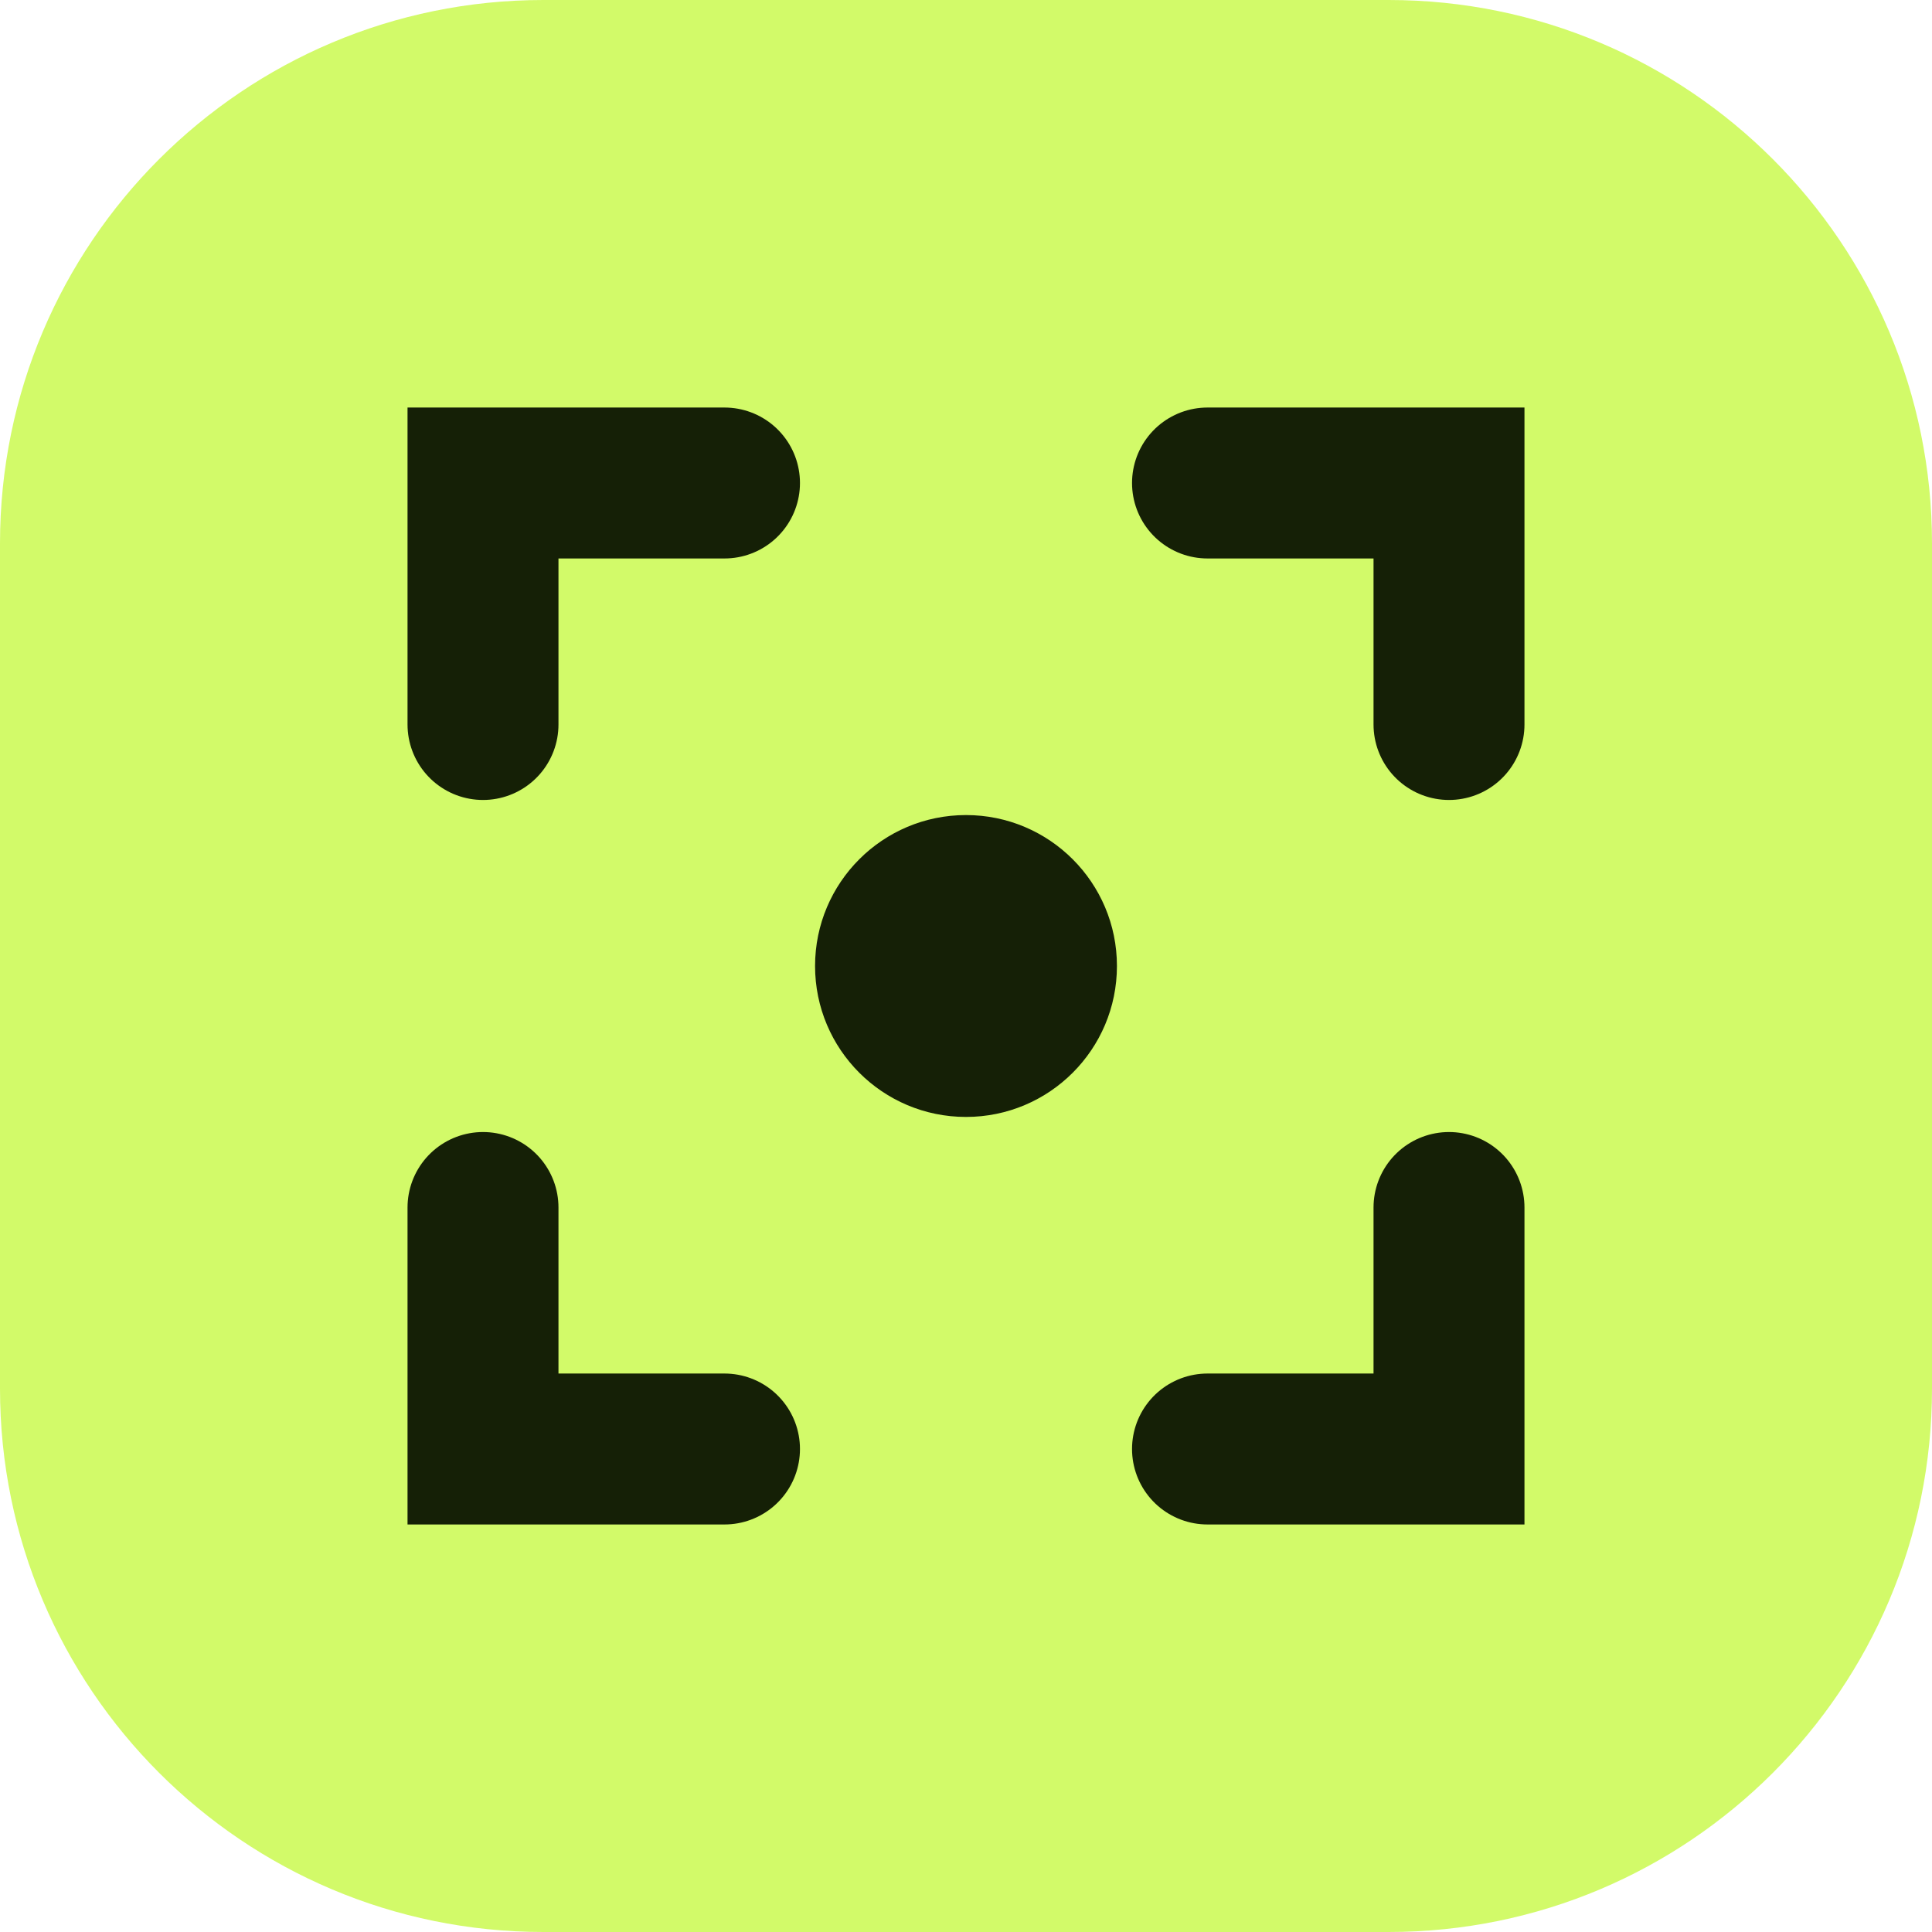
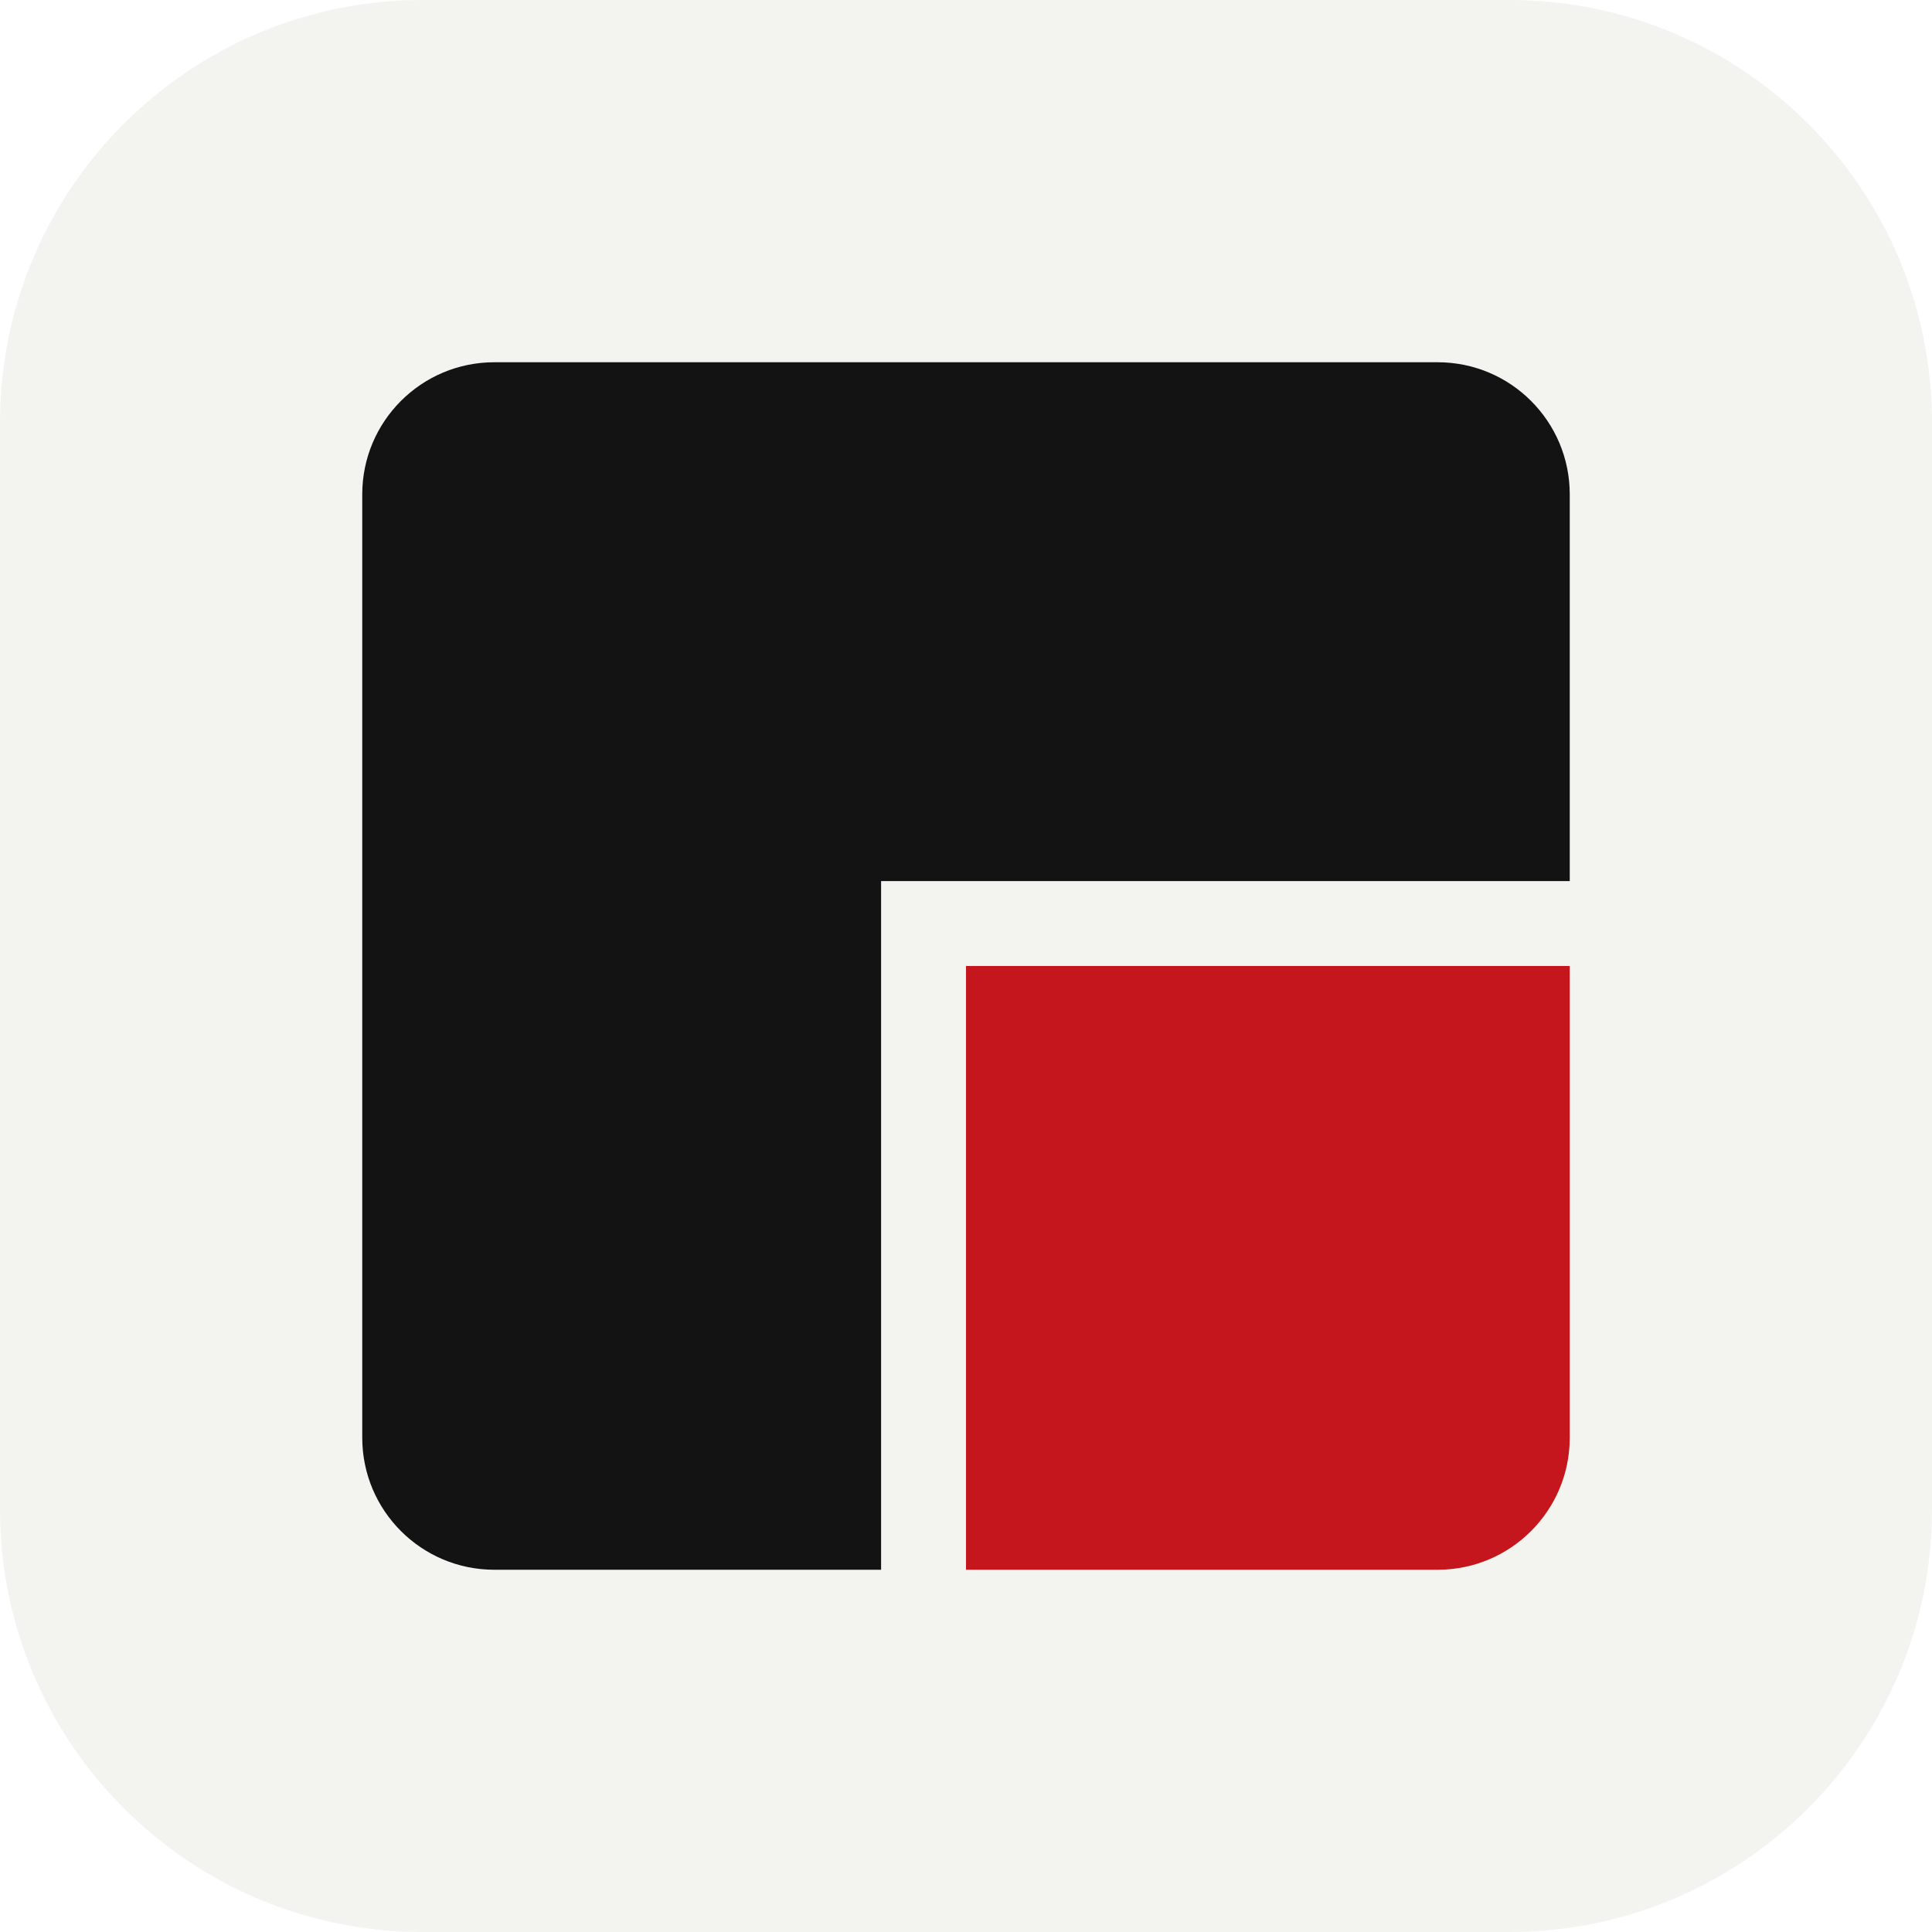
<svg xmlns="http://www.w3.org/2000/svg" viewBox="0 0 64 64">
-   <rect width="64" height="64" rx="18" fill="#d2fa69" />
-   <path d="M24 16h-8v8m24-8h8v8M16 40v8h8m24-8v8h-8" fill="none" stroke="#152006" stroke-width="5" stroke-linecap="round" />
-   <circle cx="32" cy="32" r="5" fill="#152006" />
+   <rect width="64" height="64" rx="14" fill="#f3f3f0" />
+   <g transform="translate(12 12) scale(.625)">
+     <path fill="#131313" d="M0 7a7 7 0 0 1 7-7h50a7 7 0 0 1 7 7v20.5H27.5V64H7a7 7 0 0 1-7-7z" />
+     <path fill="#c4161c" d="M32 32h32v25a7 7 0 0 1-7 7H32z" />
+   </g>
</svg>
